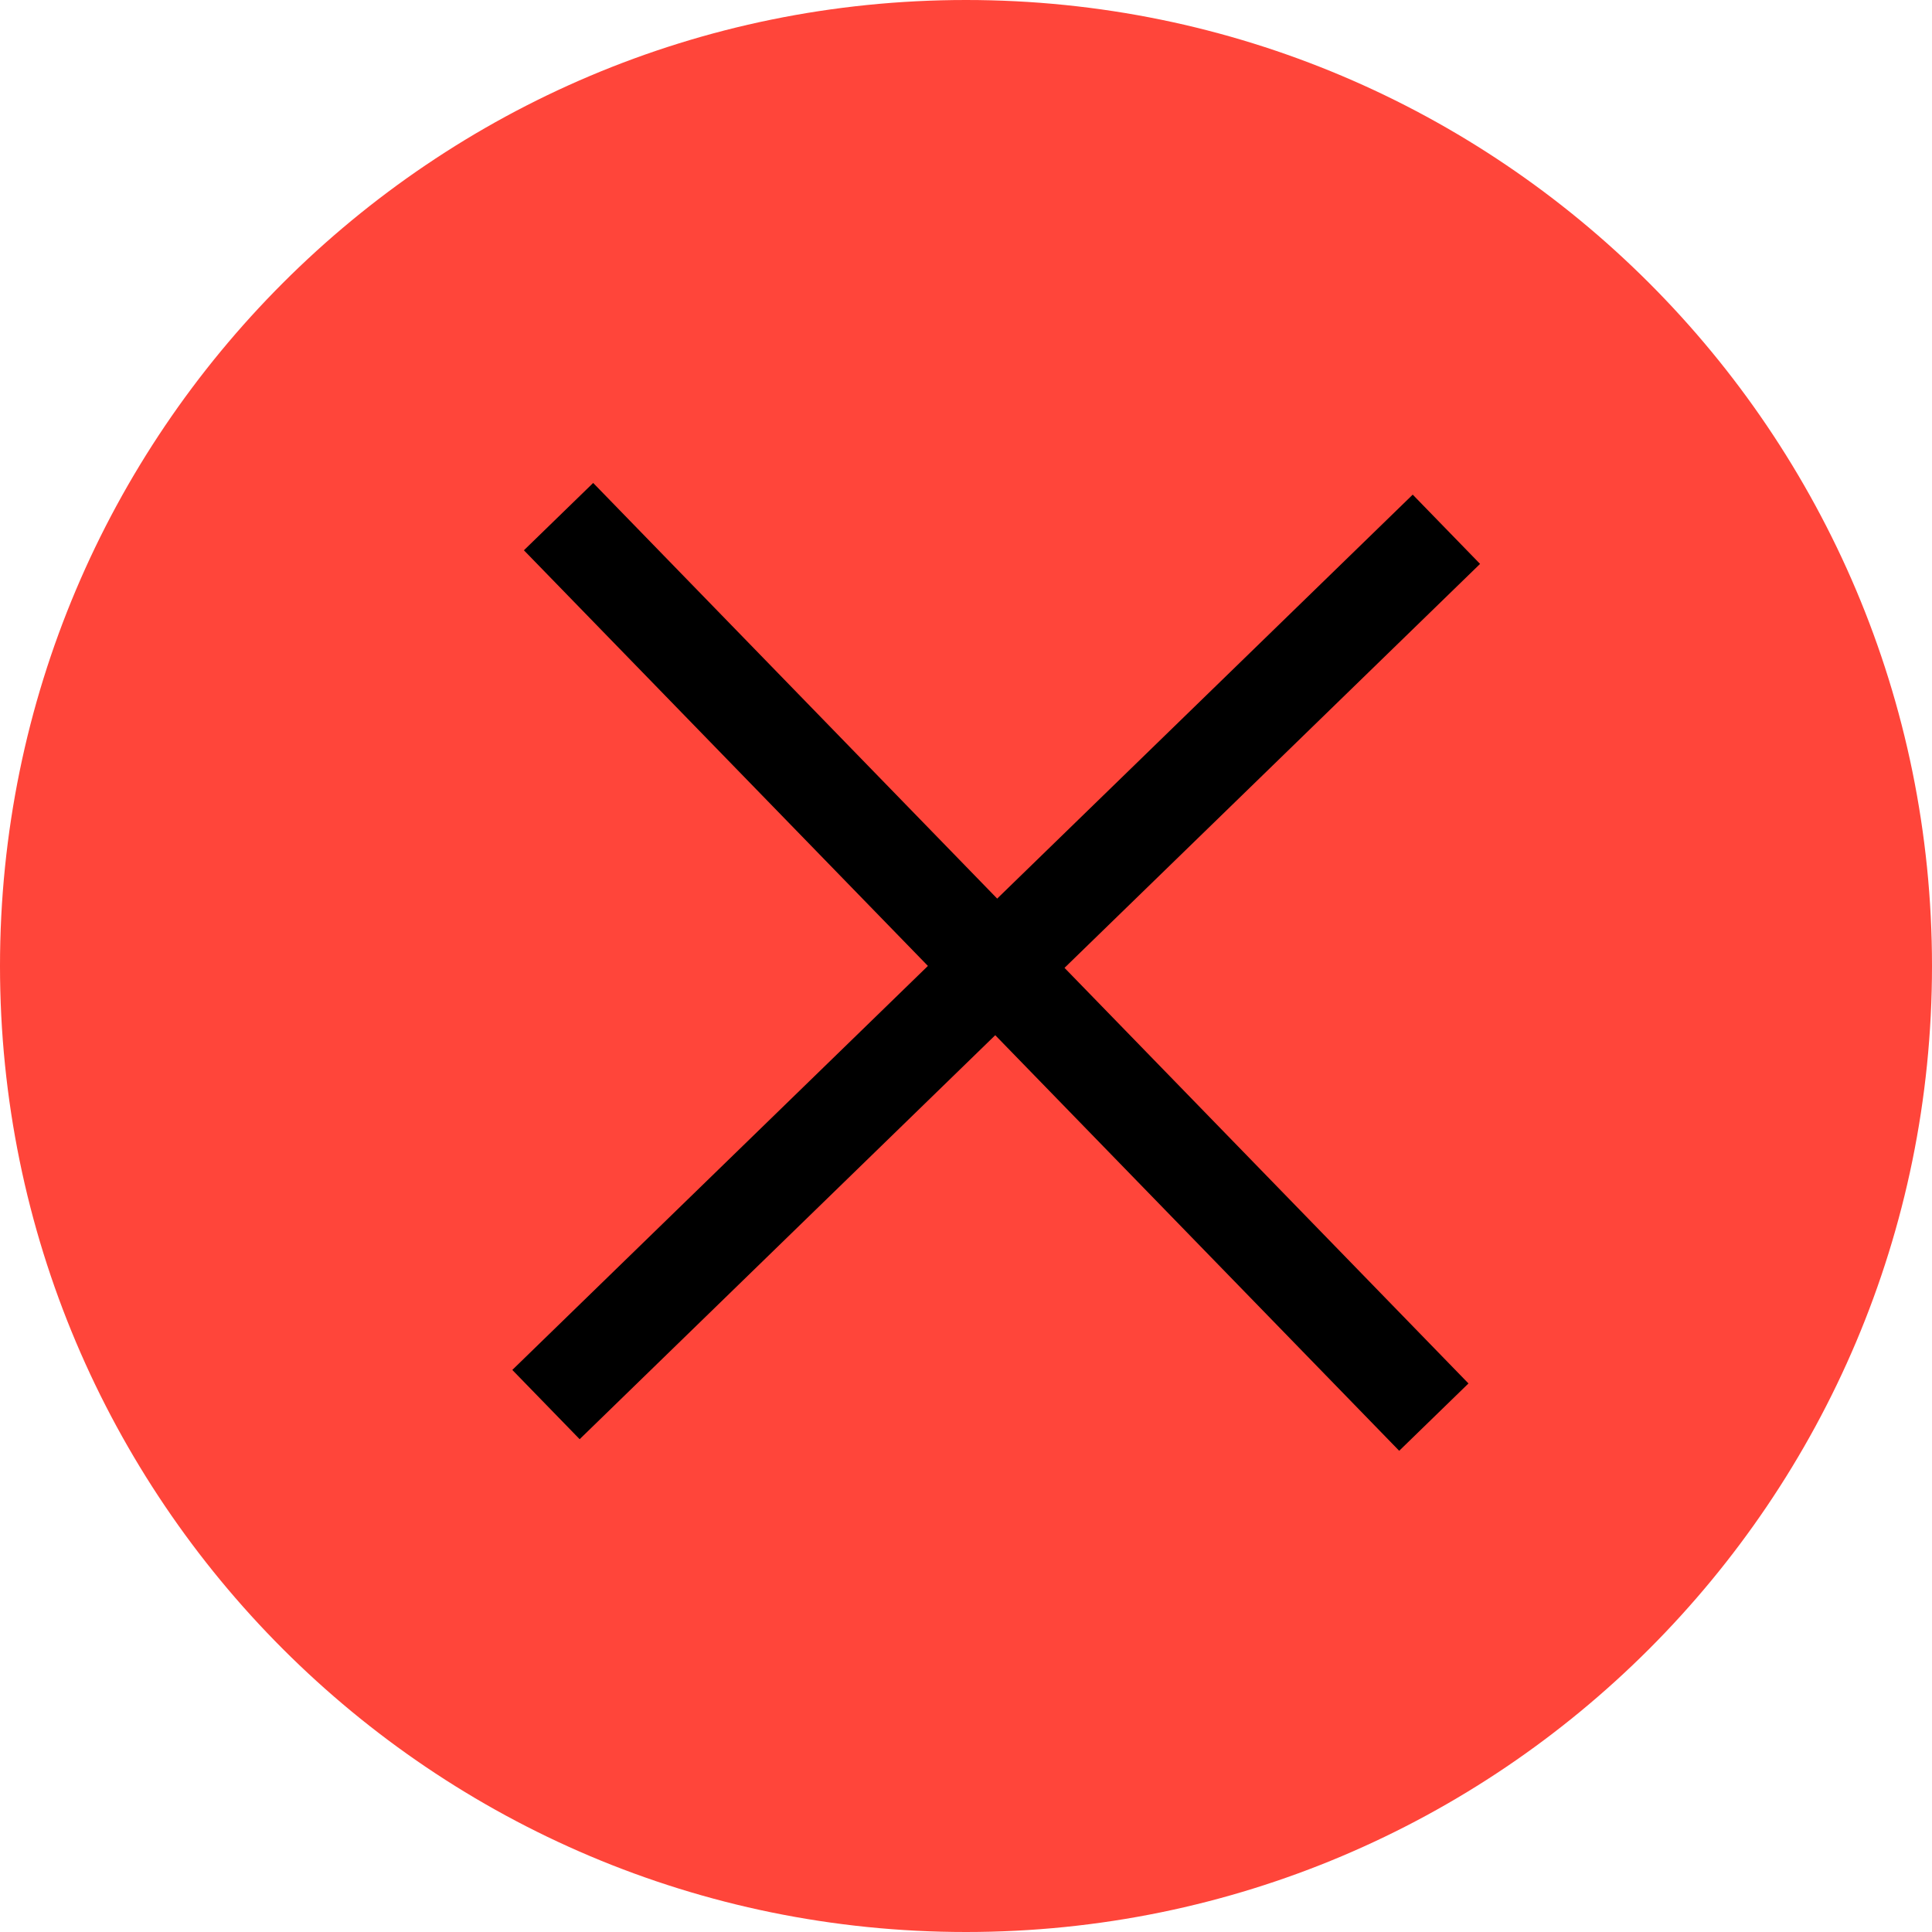
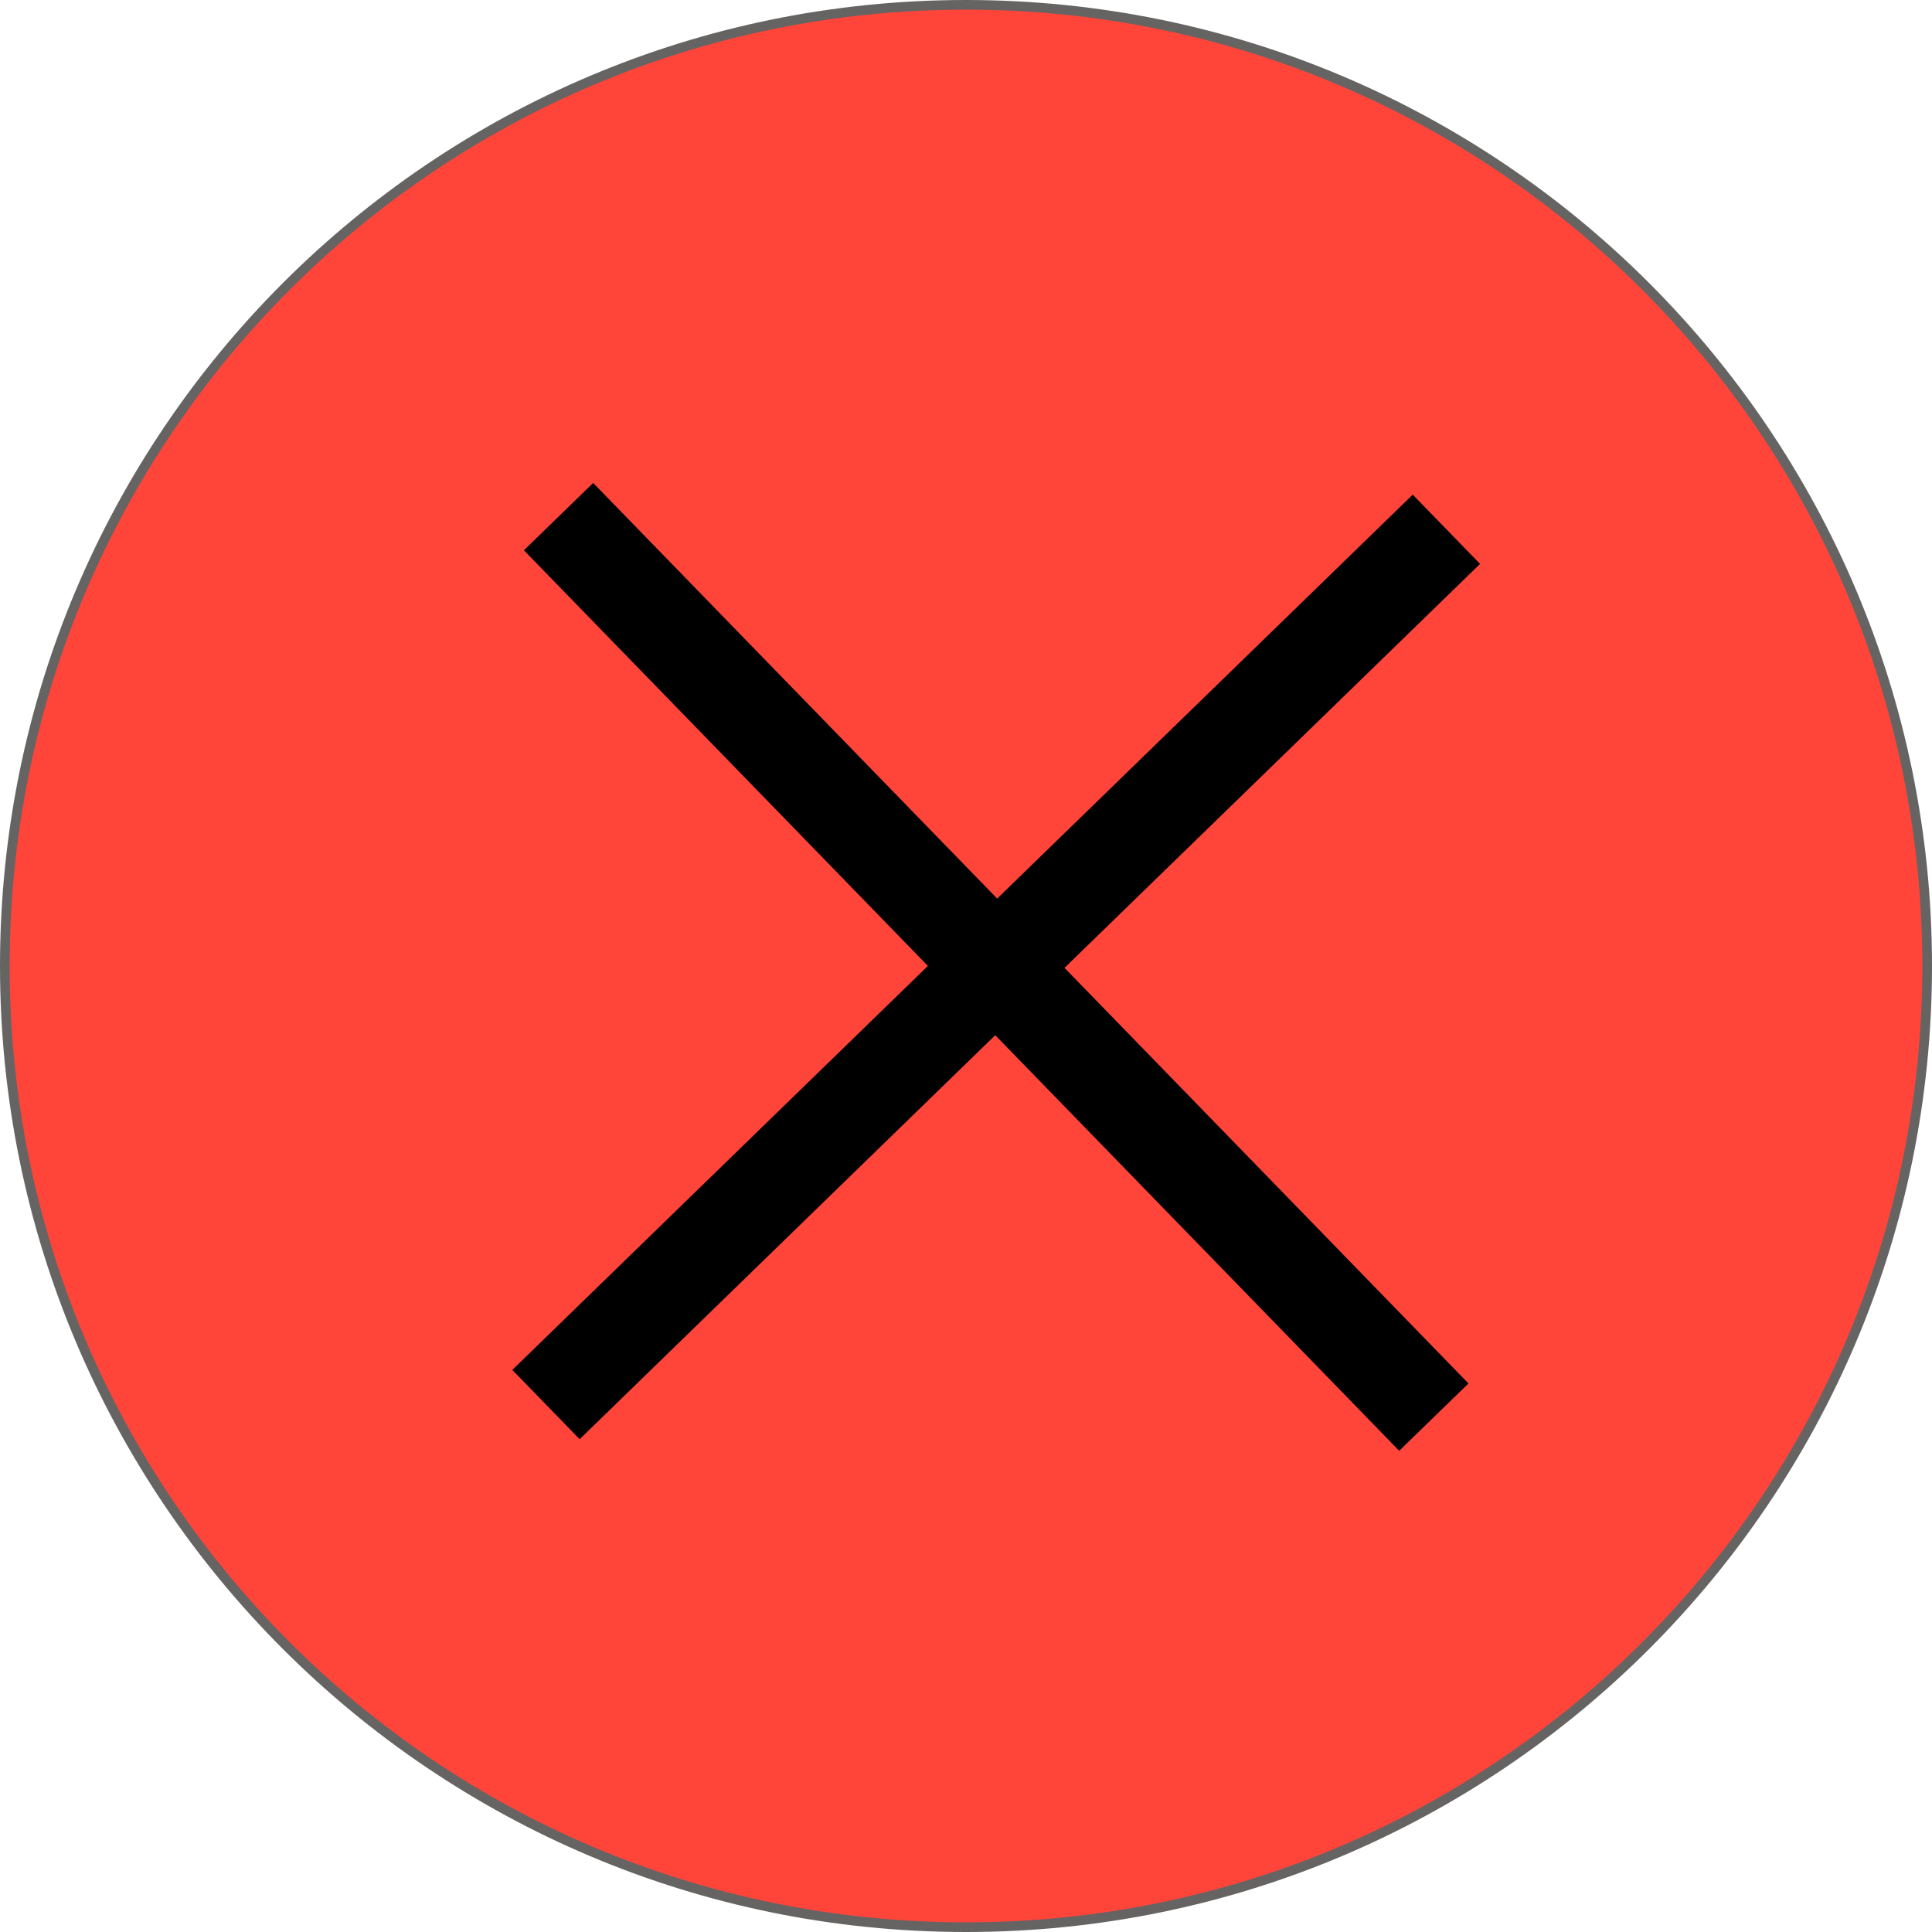
<svg xmlns="http://www.w3.org/2000/svg" width="20" height="20" viewBox="0 0 20 20" fill="none">
-   <circle cx="10" cy="10" r="10" fill="#FF453A" />
+   <circle cx="10" cy="10" r="9.95" fill="#FF453A" stroke="#666363" stroke-width="0.1" />
  <line x1="14.843" y1="14.67" x2="5.782" y2="5.348" stroke="black" />
  <line x1="5.652" y1="14.54" x2="14.973" y2="5.479" stroke="black" />
</svg>
